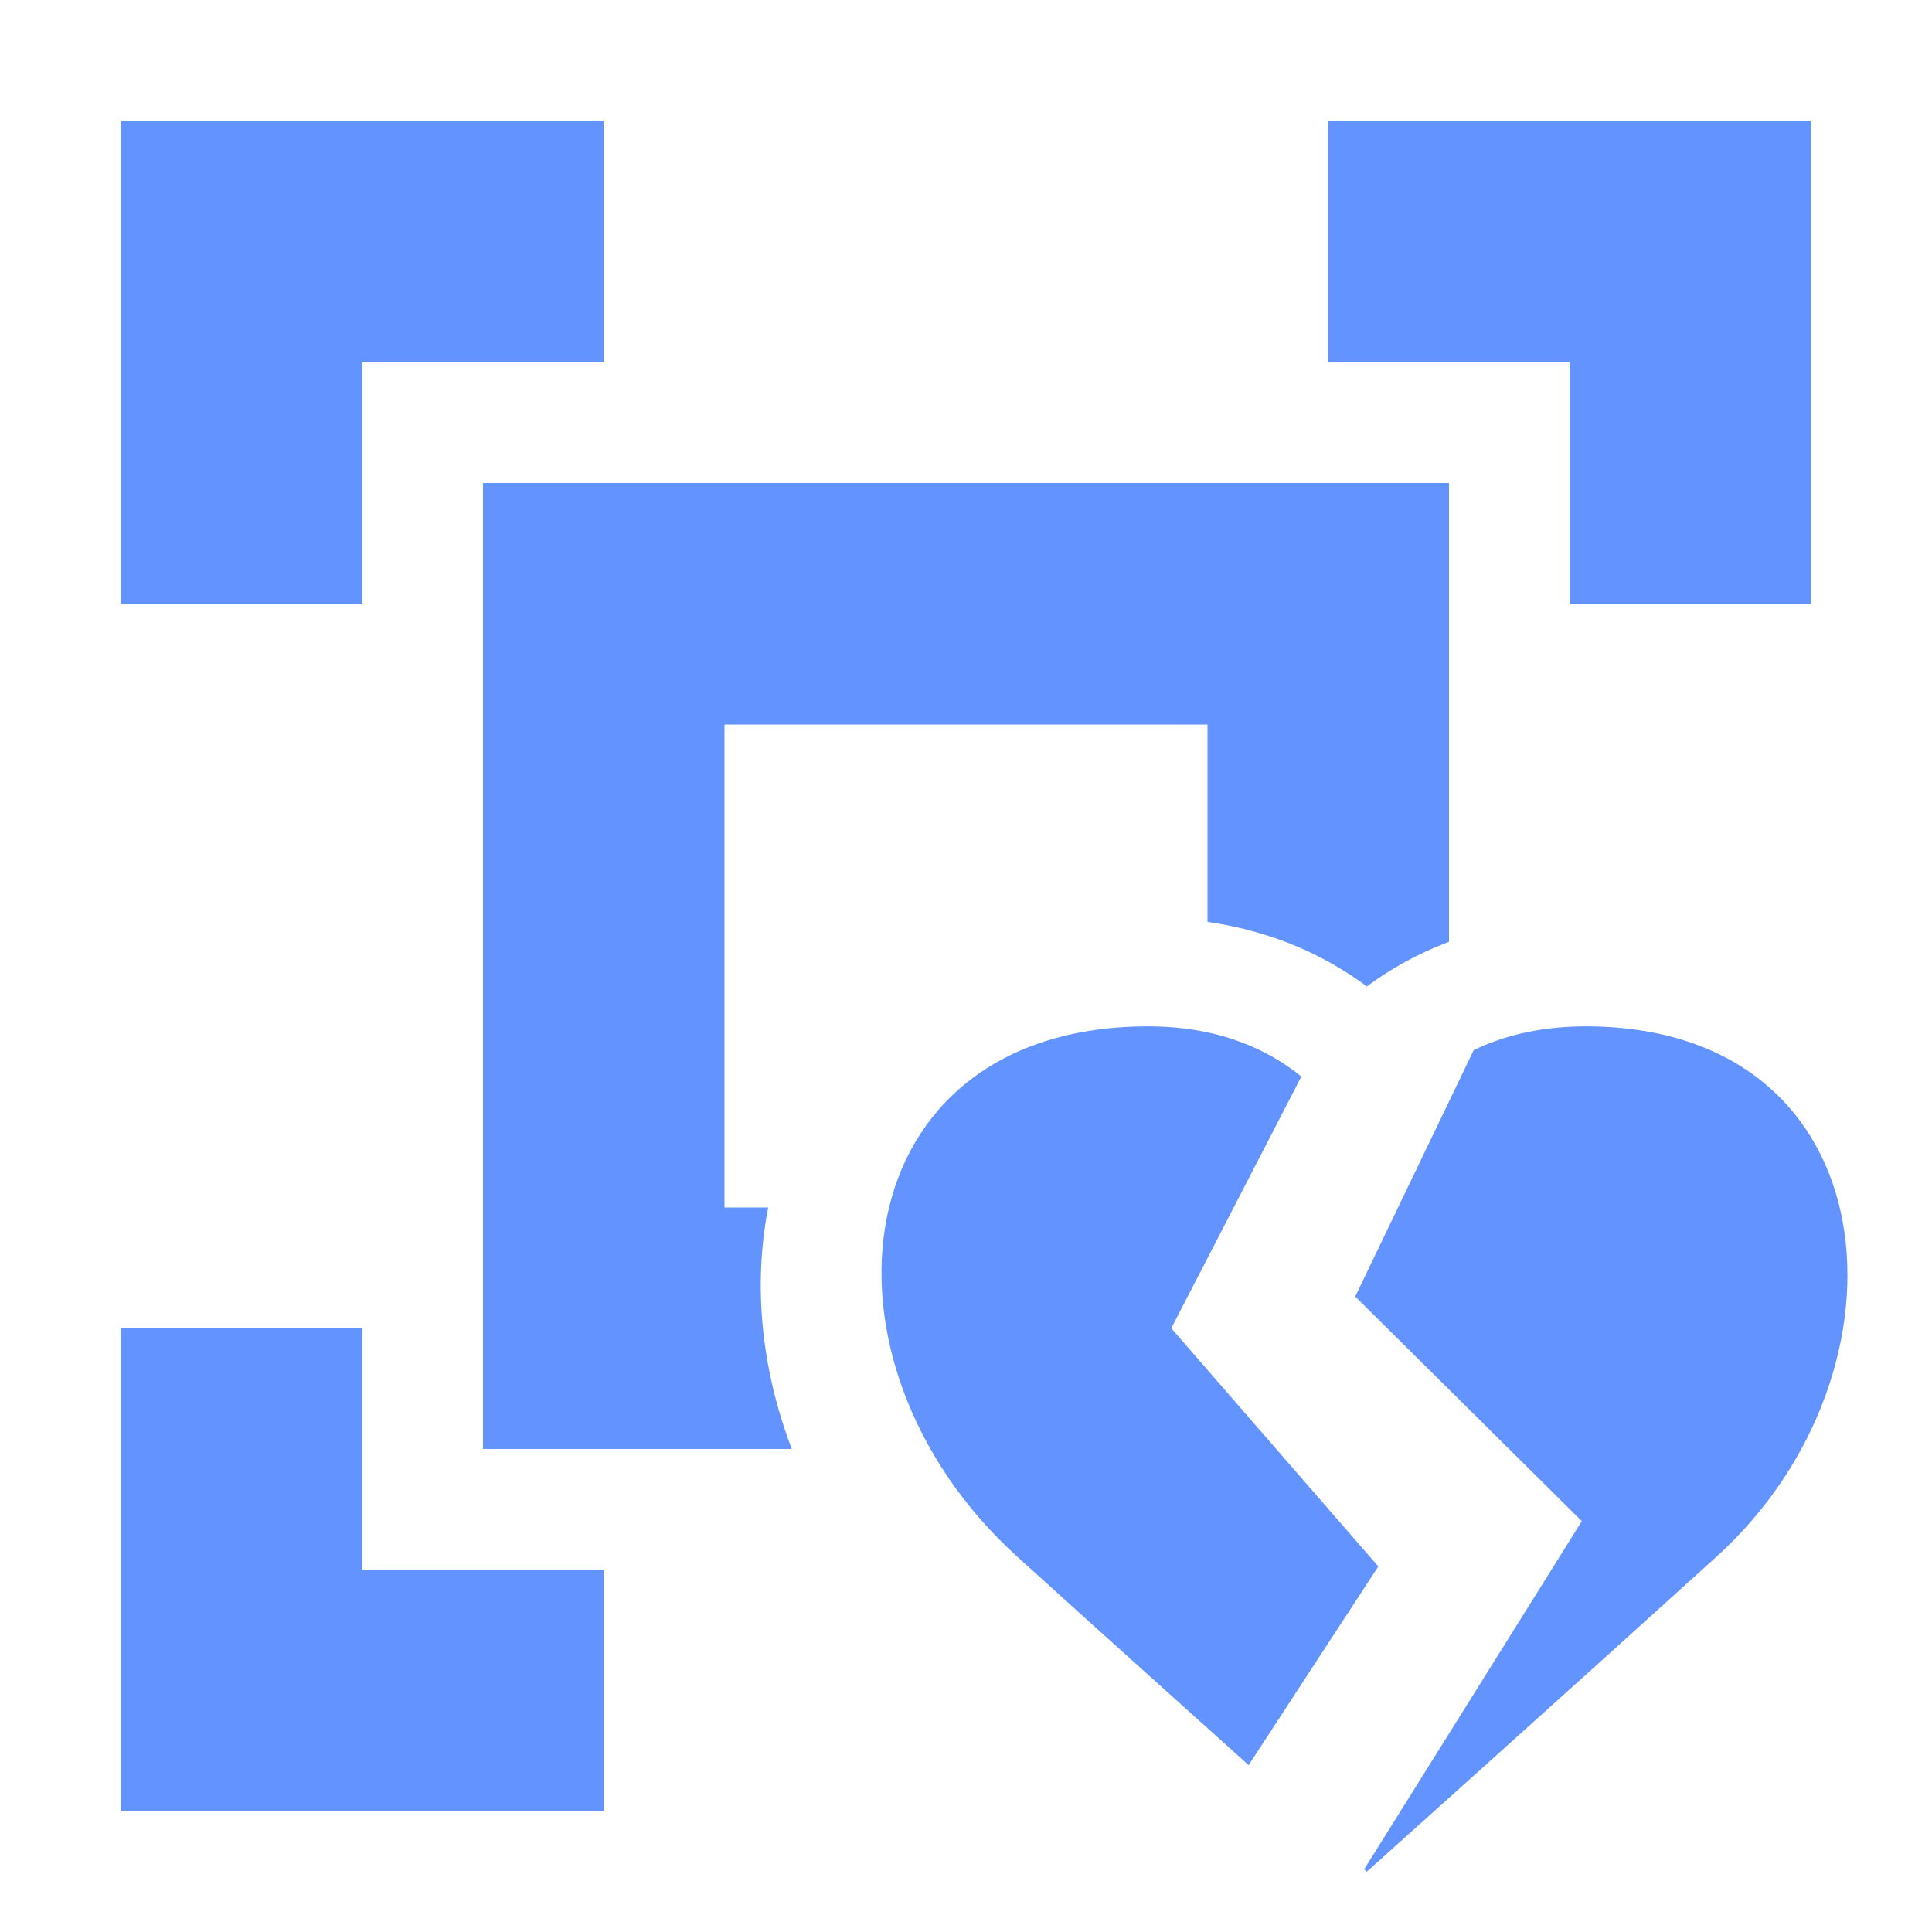
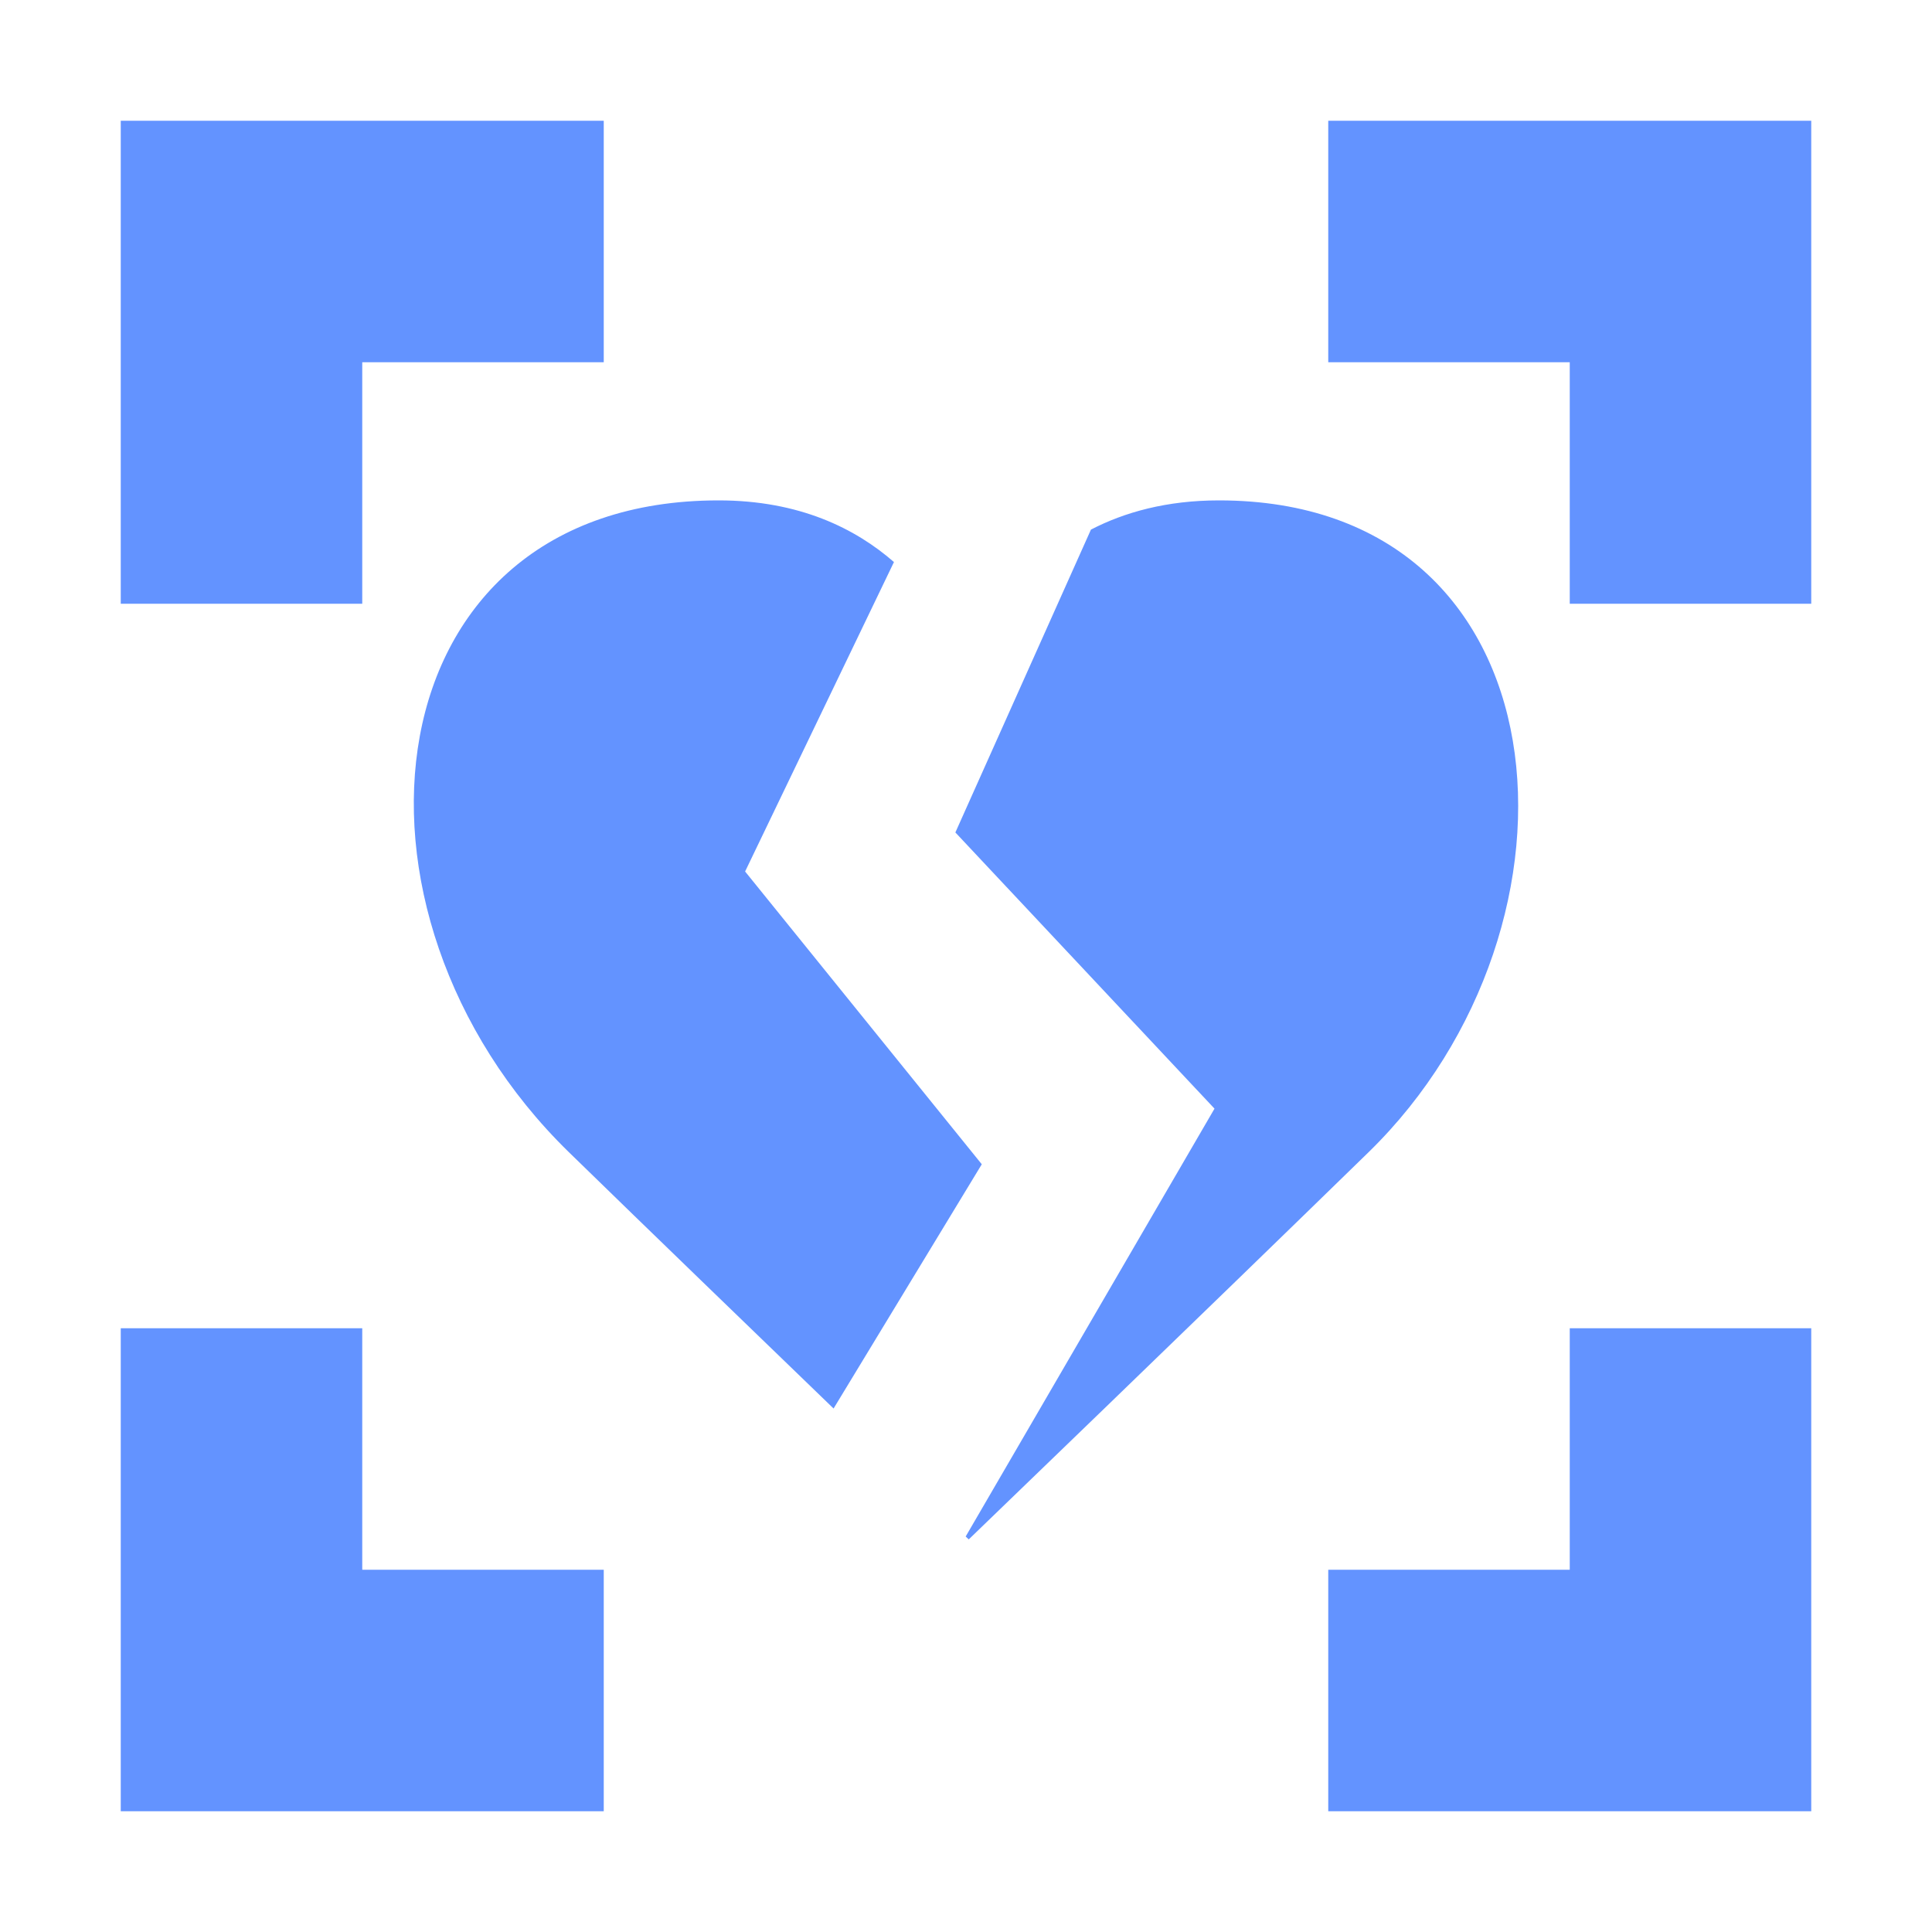
<svg xmlns="http://www.w3.org/2000/svg" width="24" height="24" viewBox="0 0 24 24" fill="none">
-   <path d="M4.5 16.5V19.5H7.5V22.5H1.5V16.5H4.5ZM18 6V11.699C17.61 11.847 17.27 12.037 16.98 12.254C16.472 11.876 15.817 11.569 15 11.452V9H9V15H9.543C9.351 15.981 9.462 17.018 9.836 18H6V6H18ZM7.5 1.5V4.5H4.5V7.5H1.5V1.5H7.5ZM22.5 1.5V7.5H19.5V4.5H16.5V1.5H22.5Z" fill="#6393FF" />
-   <path d="M19.698 12.75C23.508 12.75 23.862 17.036 21.324 19.337C19.532 20.962 16.991 23.24 16.98 23.25C16.98 23.25 16.969 23.239 16.947 23.22L19.65 18.896L16.835 16.106L18.307 13.045C18.672 12.869 19.129 12.75 19.698 12.75ZM14.262 12.75C15.14 12.75 15.749 13.035 16.166 13.373L14.55 16.5L17.122 19.459L15.511 21.927C14.645 21.148 13.543 20.16 12.636 19.337C9.956 16.907 10.452 12.75 14.262 12.75Z" fill="#6393FF" />
+   <path d="M1.5 1.5V7.5H4.5V4.5H7.5V1.5H1.5ZM16.5 1.5V4.5H19.5V7.5H22.5V1.5H16.5ZM1.5 16.5V22.5H7.5V19.5H4.5V16.5H1.5Z" fill="#6393FF" />
+   <path d="M16.5 22.5V19.5H19.5V16.5H22.5V22.5H16.5Z" fill="#6393FF" />
+   <path d="M15.143 6.216C19.498 6.217 19.902 11.485 17.001 14.313C14.952 16.311 12.047 19.11 12.034 19.123C12.032 19.12 12.019 19.108 11.996 19.087L15.087 13.772L11.868 10.341L13.552 6.579C13.969 6.363 14.492 6.216 15.143 6.216ZM8.927 6.216C9.931 6.216 10.628 6.566 11.105 6.982L9.256 10.826L12.196 14.463L10.355 17.497C9.365 16.54 8.105 15.325 7.067 14.313C4.004 11.326 4.571 6.217 8.927 6.216Z" fill="#6393FF" />
</svg>
